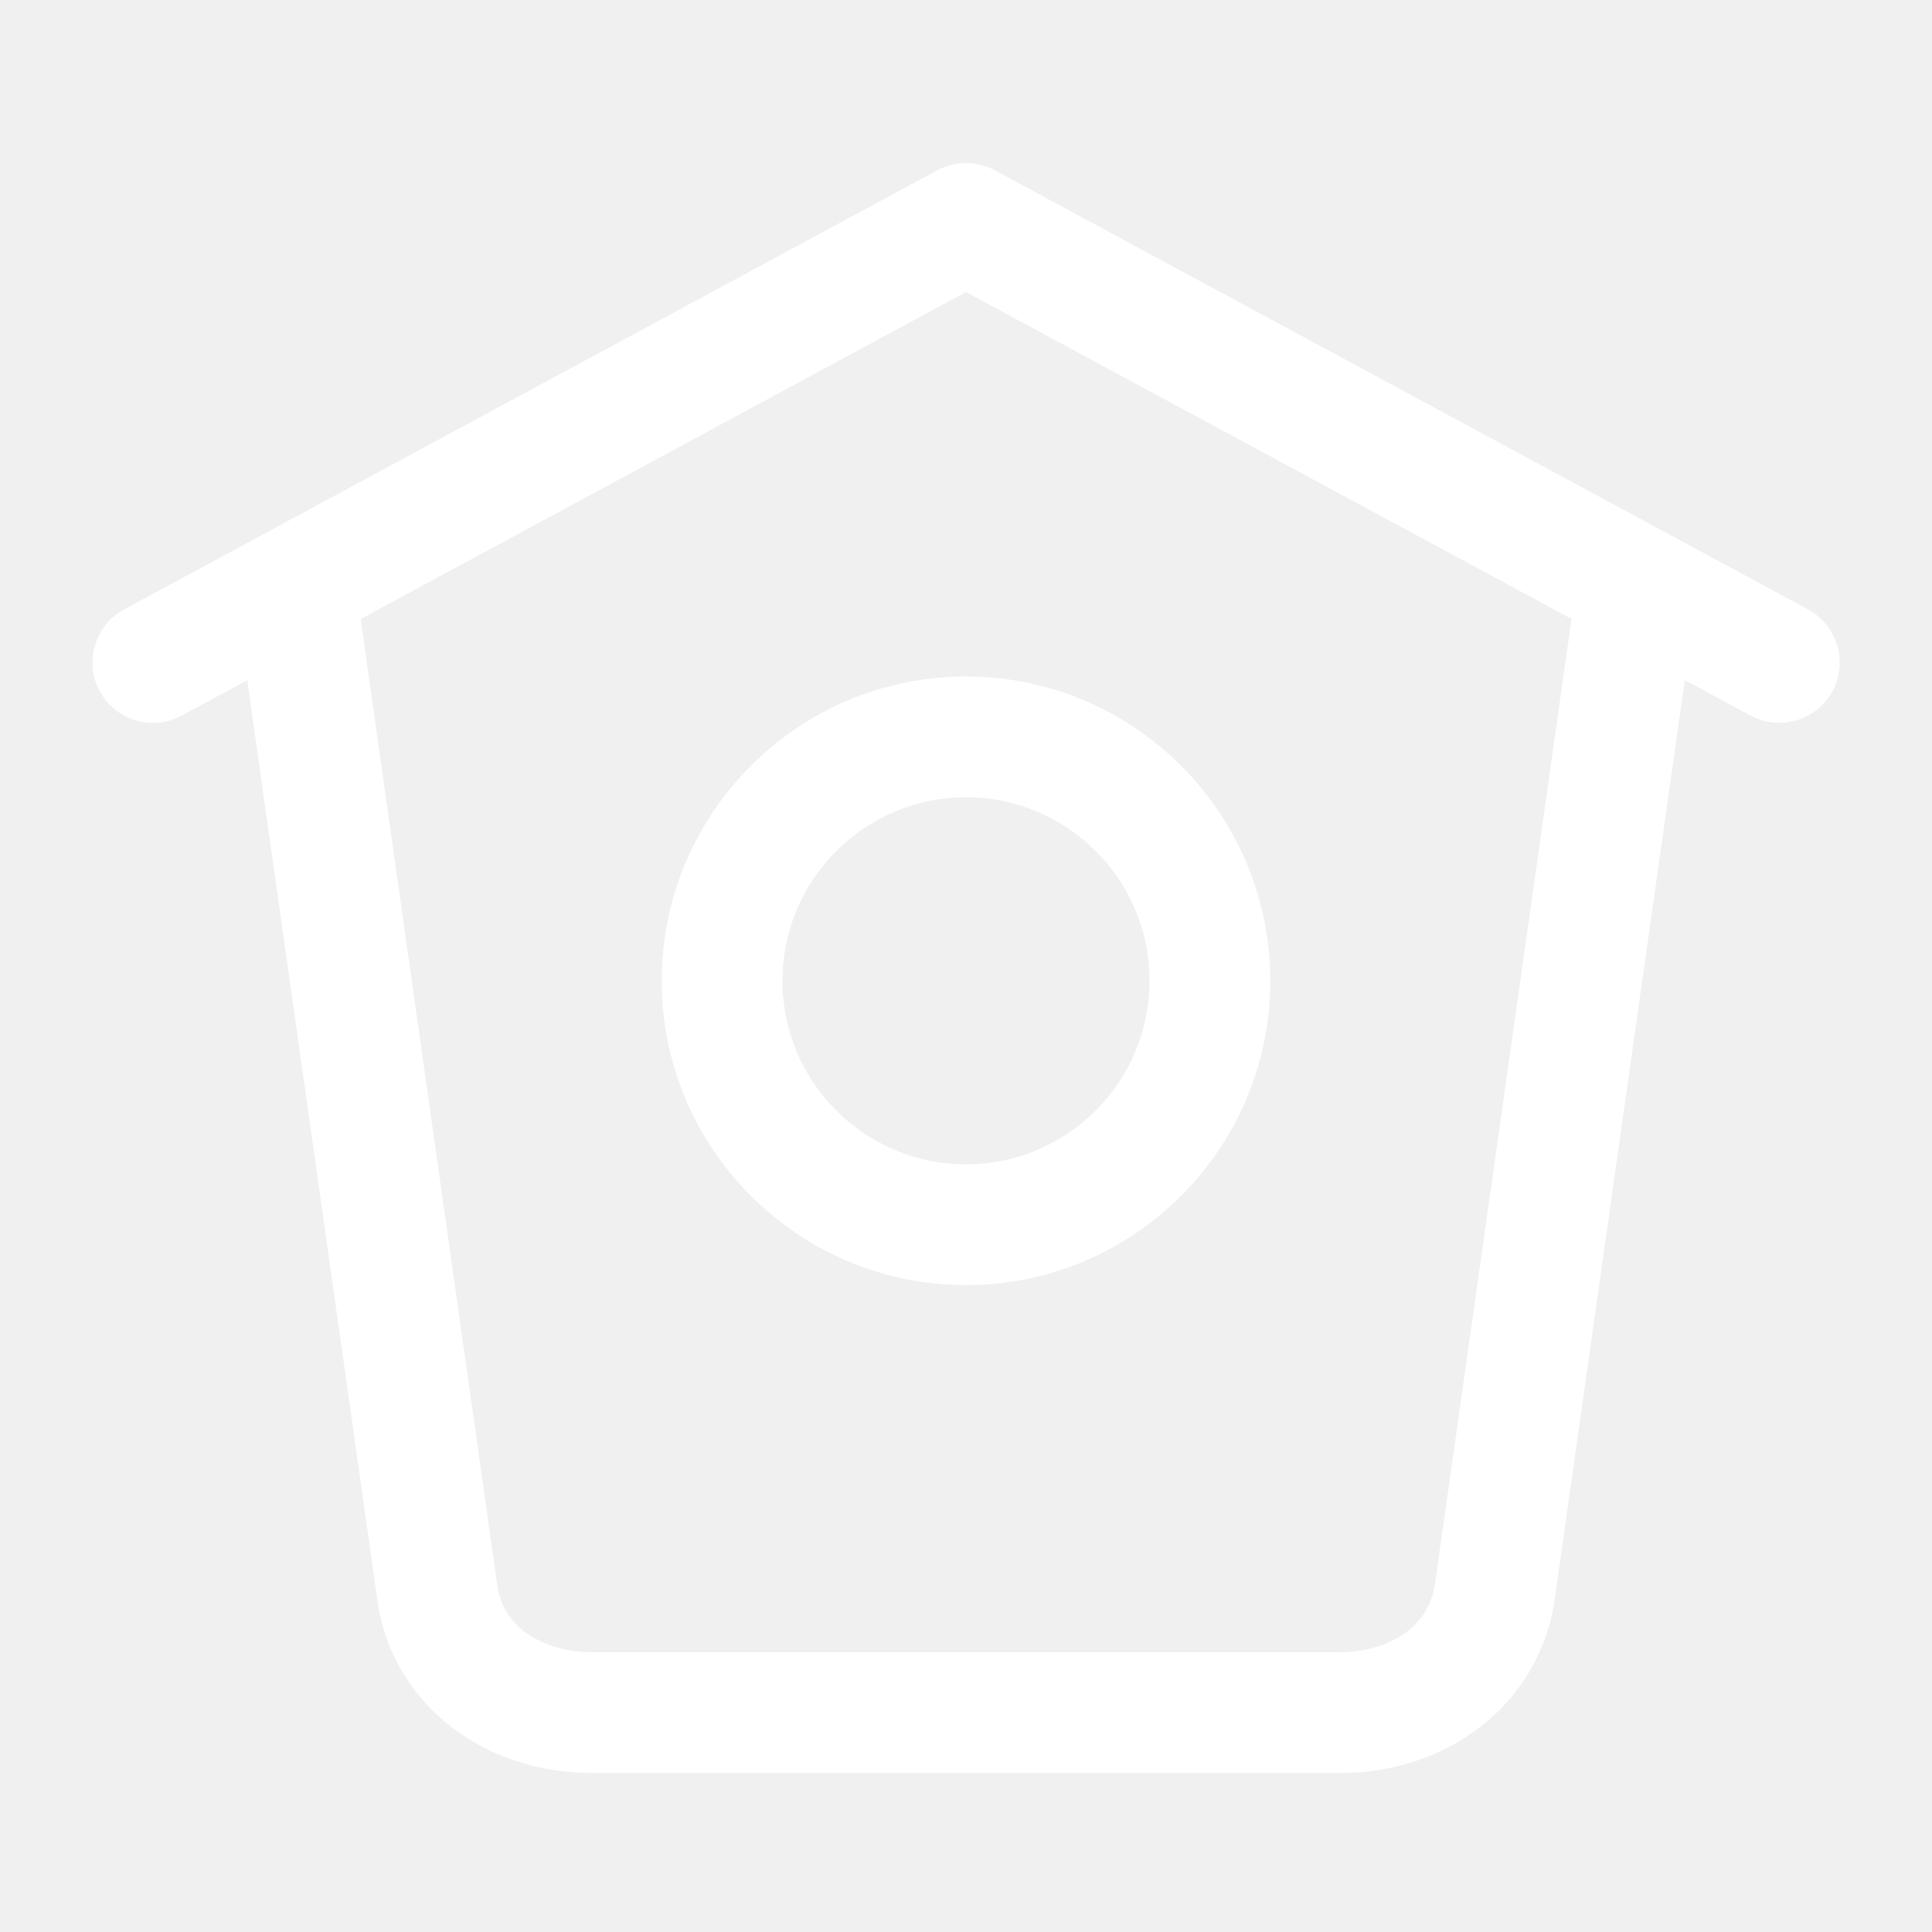
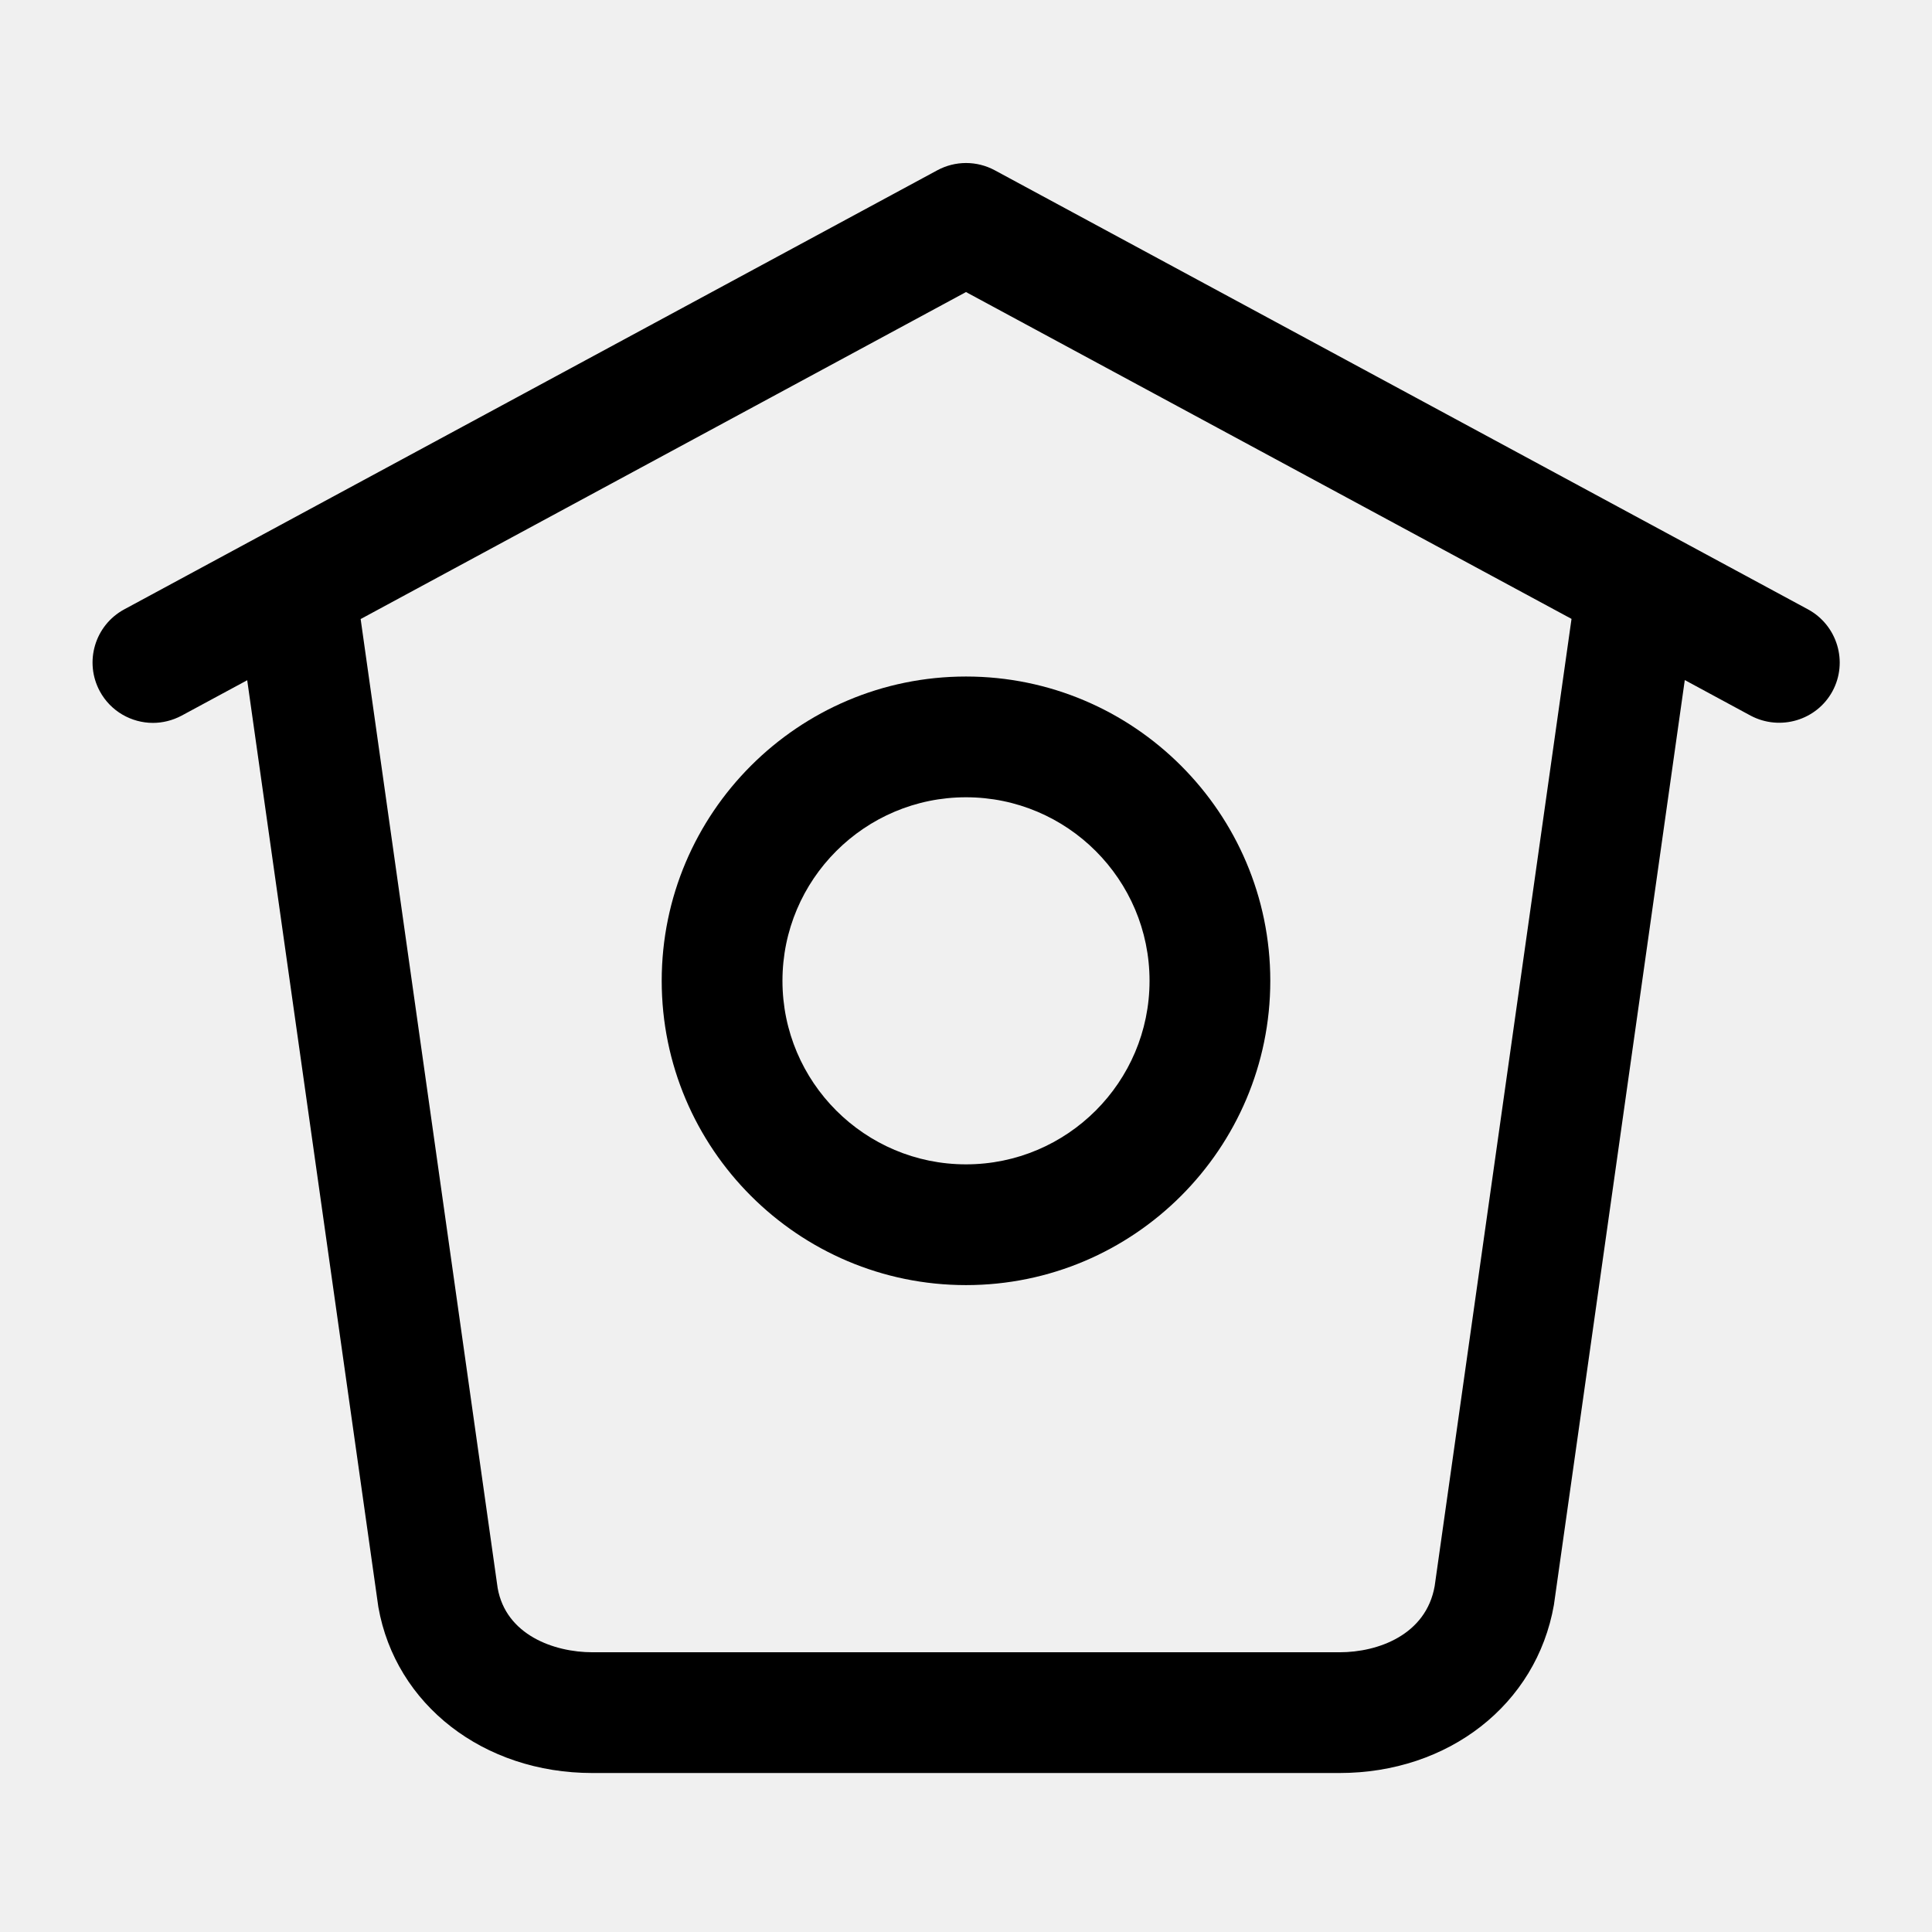
- <svg xmlns="http://www.w3.org/2000/svg" width="24" height="24" viewBox="0 0 24 24" fill="none">
-   <path d="M22.46 7.57L12.357 2.115C12.134 1.995 11.867 1.995 11.644 2.115L1.543 7.57C1.179 7.767 1.043 8.222 1.24 8.587C1.375 8.837 1.634 8.98 1.9 8.98C2.02 8.98 2.143 8.95 2.256 8.89L3.071 8.45L4.7 19.963C4.914 21.178 6.008 22.025 7.358 22.025H16.64C17.992 22.025 19.085 21.177 19.303 19.938L20.929 8.448L21.747 8.89C22.111 9.083 22.567 8.95 22.764 8.586C22.96 8.223 22.824 7.768 22.46 7.57ZM17.822 19.703C17.715 20.309 17.119 20.525 16.642 20.525H7.36C6.88 20.525 6.285 20.309 6.182 19.727L4.48 7.69L12 3.628L19.522 7.688L17.822 19.703Z" fill="white" />
-   <path d="M8.22 12.184C8.22 14.268 9.915 15.964 12 15.964C14.085 15.964 15.78 14.268 15.78 12.184C15.78 10.1 14.085 8.404 12 8.404C9.915 8.404 8.22 10.1 8.22 12.184ZM14.28 12.184C14.28 13.442 13.258 14.464 12 14.464C10.742 14.464 9.72 13.442 9.72 12.184C9.72 10.926 10.742 9.904 12 9.904C13.258 9.904 14.28 10.926 14.28 12.184Z" fill="white" />
+ <svg xmlns="http://www.w3.org/2000/svg" width="24" height="24" viewBox="0 0 24 24" fill="currentColor">
+   <path d="M22.46 7.57L12.357 2.115C12.134 1.995 11.867 1.995 11.644 2.115L1.543 7.57C1.179 7.767 1.043 8.222 1.24 8.587C1.375 8.837 1.634 8.98 1.9 8.98C2.02 8.98 2.143 8.95 2.256 8.89L3.071 8.45L4.7 19.963C4.914 21.178 6.008 22.025 7.358 22.025H16.64C17.992 22.025 19.085 21.177 19.303 19.938L20.929 8.448L21.747 8.89C22.111 9.083 22.567 8.95 22.764 8.586C22.96 8.223 22.824 7.768 22.46 7.57V7.57ZM17.822 19.703C17.715 20.309 17.119 20.525 16.642 20.525H7.36C6.88 20.525 6.285 20.309 6.182 19.727L4.48 7.69L12 3.628L19.522 7.688L17.822 19.703V19.703Z" fill="black" />
+   <path d="M8.22 12.184C8.22 14.268 9.915 15.964 12 15.964C14.085 15.964 15.78 14.268 15.78 12.184C15.78 10.1 14.085 8.404 12 8.404C9.915 8.404 8.22 10.1 8.22 12.184ZM14.28 12.184C14.28 13.442 13.258 14.464 12 14.464C10.742 14.464 9.72 13.442 9.72 12.184C9.72 10.926 10.742 9.904 12 9.904C13.258 9.904 14.28 10.926 14.28 12.184Z" fill="black" />
</svg>
